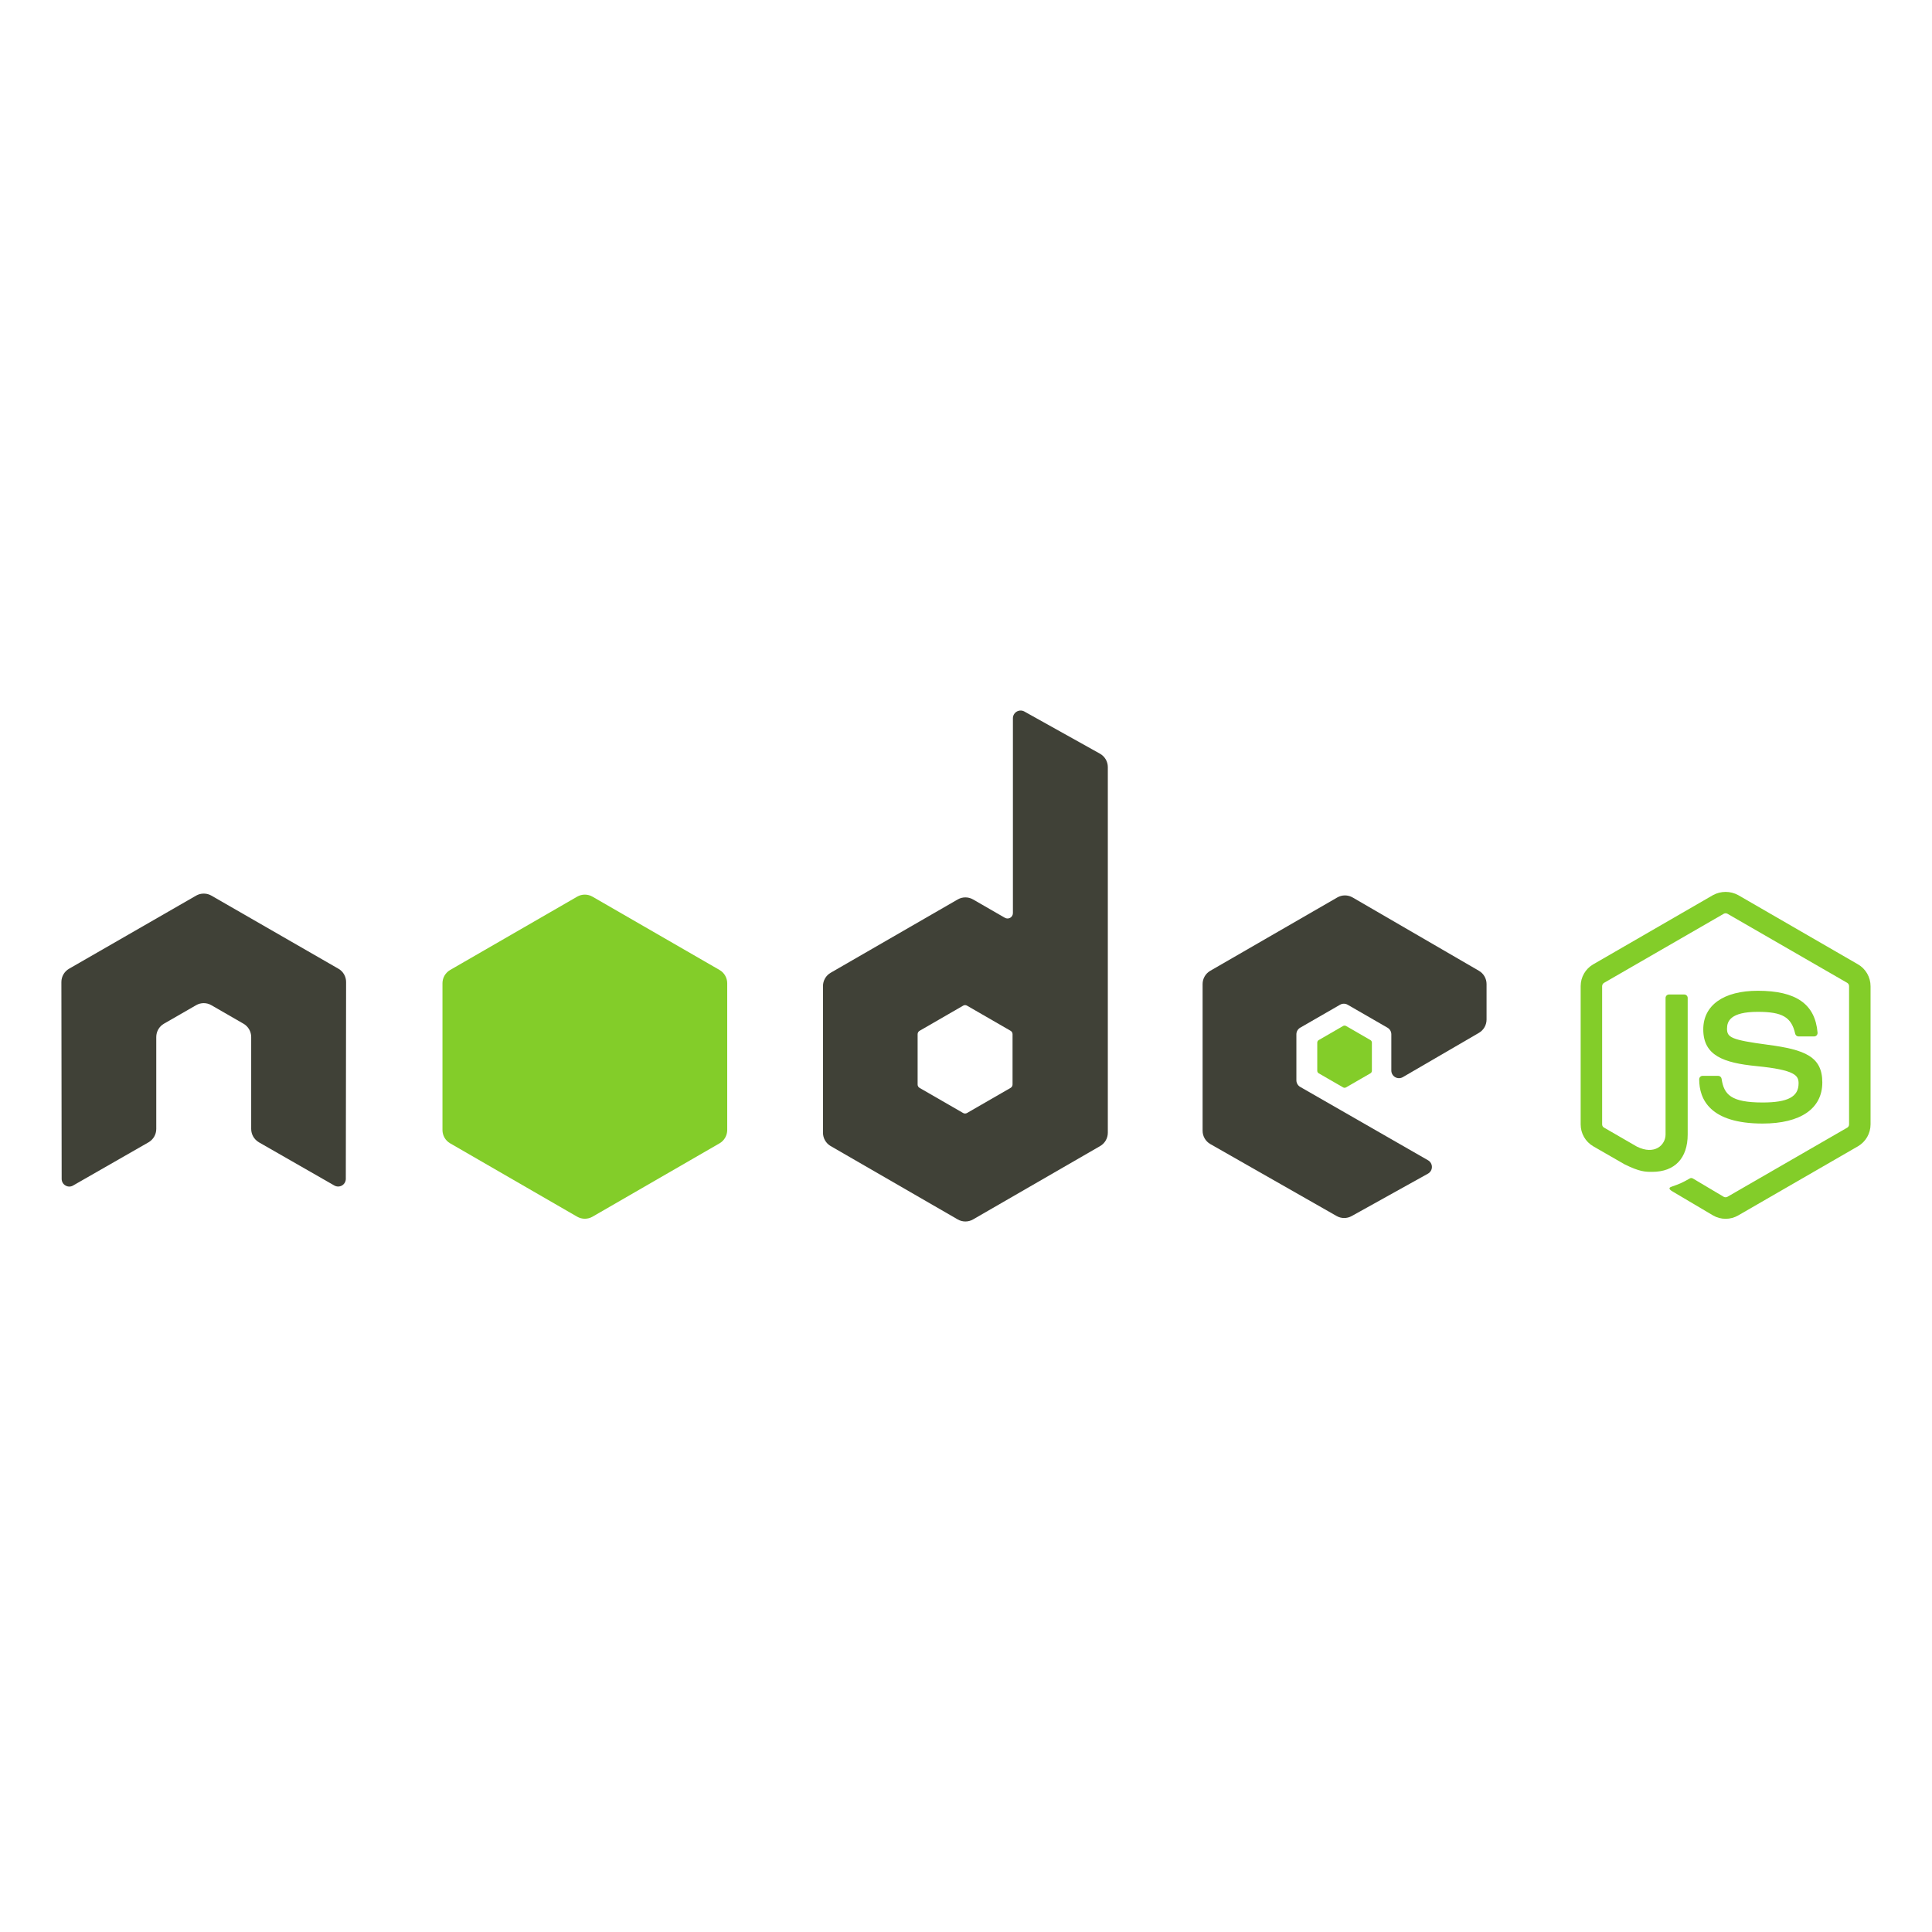
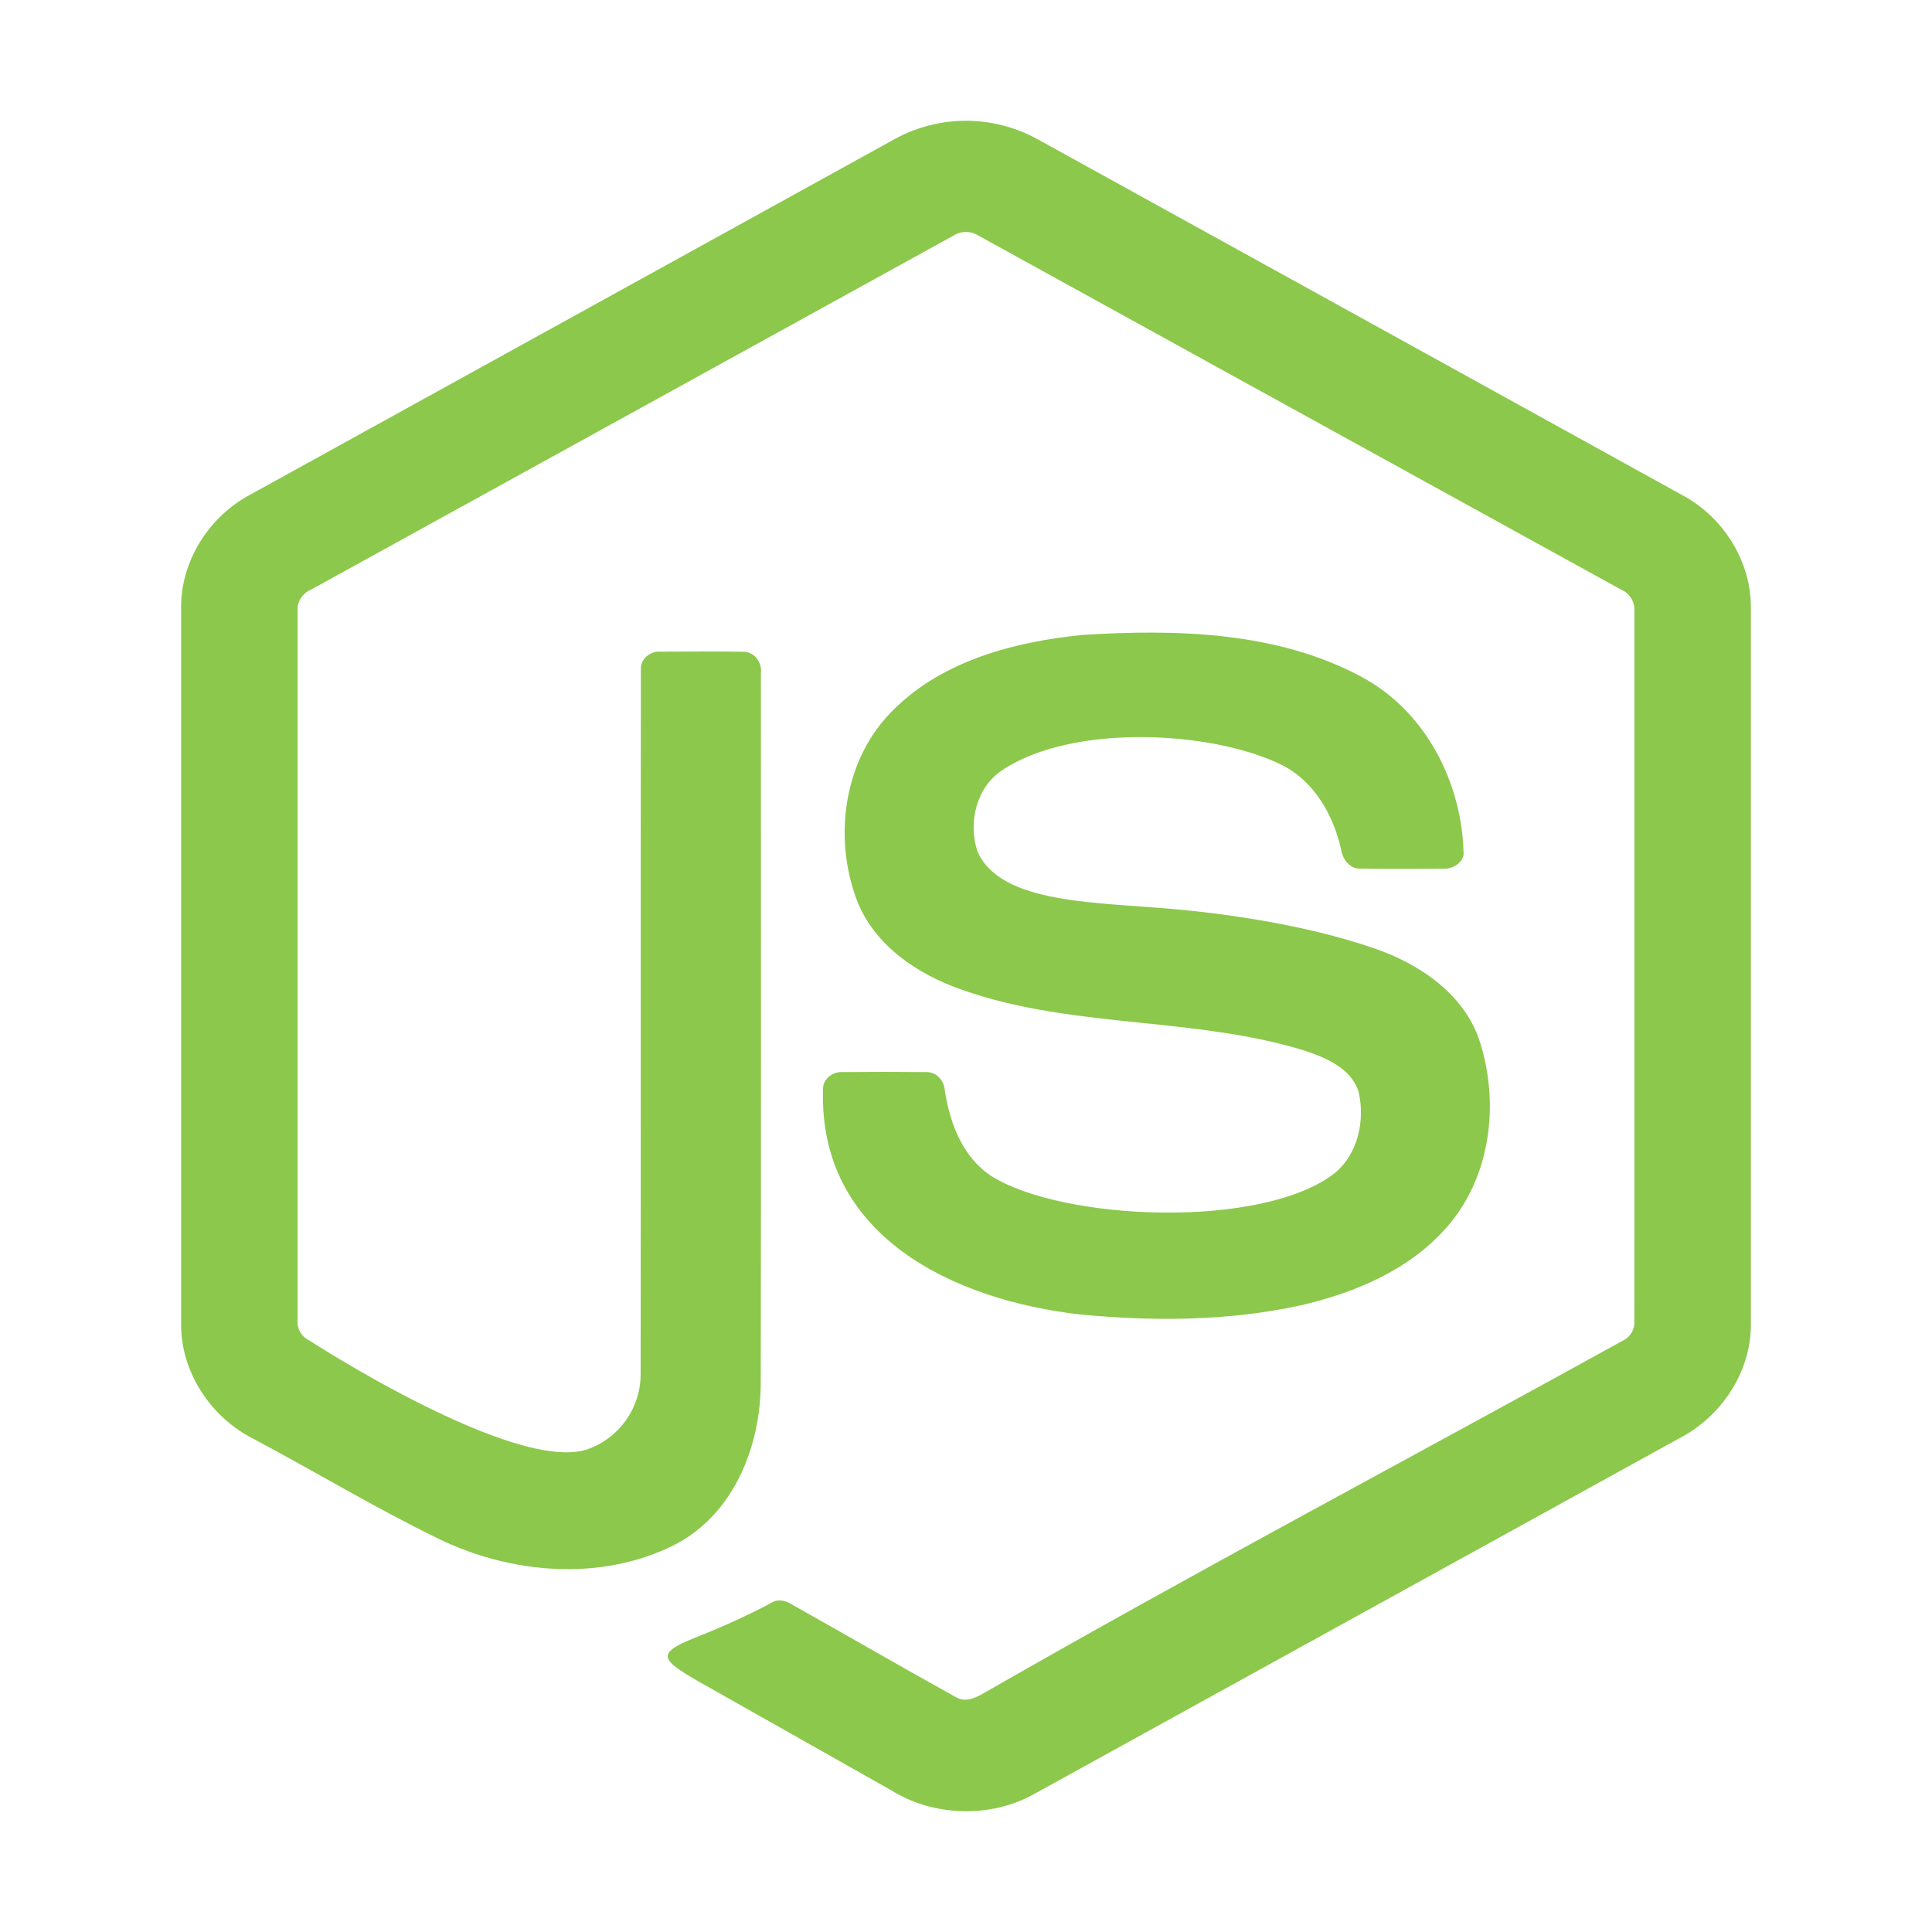
- <svg xmlns="http://www.w3.org/2000/svg" viewBox="0 0 128 128">
-   <path fill="#83CD29" d="M114.325 80.749c-.29 0-.578-.076-.832-.224l-2.65-1.568c-.396-.221-.203-.3-.072-.345.528-.184.635-.227 1.198-.545.059-.033.136-.021.197.015l2.035 1.209a.261.261 0 00.246 0l7.937-4.581a.248.248 0 00.122-.215v-9.16a.256.256 0 00-.123-.219l-7.934-4.577a.254.254 0 00-.245 0l-7.933 4.578a.259.259 0 00-.125.218v9.16c0 .088.049.171.125.212l2.174 1.257c1.18.589 1.903-.105 1.903-.803v-9.045c0-.127.103-.228.23-.228h1.007c.125 0 .229.101.229.228v9.045c0 1.574-.857 2.477-2.35 2.477-.459 0-.82 0-1.828-.496l-2.081-1.198a1.676 1.676 0 01-.832-1.448v-9.16c0-.595.317-1.15.832-1.446l7.937-4.587a1.743 1.743 0 011.667 0l7.937 4.587c.514.297.833.852.833 1.446v9.16a1.68 1.68 0 01-.833 1.448l-7.937 4.582a1.651 1.651 0 01-.834.223m2.453-6.311c-3.475 0-4.202-1.595-4.202-2.932a.23.23 0 01.23-.229h1.026a.23.23 0 01.228.194c.154 1.045.617 1.572 2.718 1.572 1.671 0 2.383-.378 2.383-1.266 0-.512-.202-.891-2.8-1.146-2.172-.215-3.515-.694-3.515-2.433 0-1.601 1.35-2.557 3.612-2.557 2.543 0 3.801.883 3.96 2.777a.235.235 0 01-.06.176.236.236 0 01-.168.073h-1.031a.228.228 0 01-.223-.179c-.248-1.1-.848-1.451-2.479-1.451-1.825 0-2.037.637-2.037 1.112 0 .577.25.745 2.715 1.071 2.439.323 3.598.779 3.598 2.494.001 1.733-1.441 2.724-3.955 2.724" />
-   <path fill="#404137" d="M97.982 68.43c.313-.183.506-.517.506-.88v-2.354c0-.362-.192-.696-.506-.879l-8.364-4.856a1.017 1.017 0 00-1.019-.002l-8.416 4.859a1.018 1.018 0 00-.508.88v9.716c0 .365.196.703.514.884l8.363 4.765c.308.177.686.178.997.006l5.058-2.812a.508.508 0 00.006-.885l-8.468-4.86a.507.507 0 01-.256-.44v-3.046c0-.182.097-.349.254-.439l2.637-1.52a.505.505 0 01.507 0l2.637 1.52a.507.507 0 01.255.439v2.396a.507.507 0 00.764.44l5.039-2.932" />
-   <path fill="#83CD29" d="M88.984 67.974a.2.2 0 01.195 0l1.615.933c.06.035.097.1.097.169v1.865c0 .07-.037.134-.097.169l-1.615.932a.194.194 0 01-.195 0l-1.614-.932a.194.194 0 01-.098-.169v-1.865c0-.069.037-.134.098-.169l1.614-.933" />
-   <path fill="#404137" d="M67.083 71.854c0 .09-.048.174-.127.22l-2.89 1.666a.251.251 0 01-.254 0l-2.89-1.666a.255.255 0 01-.127-.22v-3.338c0-.09.049-.175.127-.221l2.89-1.668a.248.248 0 01.255 0l2.891 1.668a.258.258 0 01.126.221v3.338zm.781-24.716a.511.511 0 00-.756.444v12.915a.359.359 0 01-.177.308.359.359 0 01-.356 0l-2.108-1.215a1.017 1.017 0 00-1.015 0l-8.418 4.858a1.018 1.018 0 00-.509.881v9.719c0 .363.194.698.508.881l8.418 4.861c.314.182.702.182 1.017 0l8.42-4.861a1.02 1.02 0 00.508-.881V50.821c0-.368-.2-.708-.521-.888l-5.011-2.795" />
-   <path fill="#83CD29" d="M38.238 59.407a1.014 1.014 0 011.016 0l8.418 4.857c.314.182.508.518.508.881v9.722c0 .363-.194.699-.508.881l-8.417 4.861a1.02 1.02 0 01-1.017 0l-8.415-4.861a1.02 1.02 0 01-.508-.881v-9.723c0-.362.194-.698.508-.88l8.415-4.857" />
-   <path fill="#404137" d="M22.93 65.064c0-.366-.192-.702-.508-.883l-8.415-4.843a.99.99 0 00-.464-.133h-.087a.993.993 0 00-.464.133l-8.416 4.843a1.02 1.02 0 00-.509.883l.018 13.04c0 .182.095.351.254.439a.487.487 0 00.505 0l5-2.864c.316-.188.509-.519.509-.882v-6.092c0-.364.192-.699.507-.881l2.13-1.226a.994.994 0 01.508-.137c.174 0 .352.044.507.137l2.128 1.226c.315.182.509.517.509.881v6.092c0 .363.195.696.509.882l5 2.864a.508.508 0 00.76-.439l.019-13.04" />
+ <svg xmlns="http://www.w3.org/2000/svg" width="800" height="800" viewBox="0 0 32 32" fill="none">
+   <path d="M17.172 2.299a2.452 2.452 0 00-2.345 0L4.152 8.189C3.46 8.553 2.992 9.297 3 10.07v11.864c-.005.787.486 1.538 1.197 1.897 1.022.544 2.015 1.143 3.055 1.65 1.203.59 2.706.721 3.923.105.988-.51 1.427-1.646 1.425-2.689.008-3.915.002-7.83.003-11.746.024-.174-.107-.36-.297-.356-.454-.007-.91-.004-1.364-.001-.172-.017-.34.126-.327.299-.006 3.89.001 7.781-.004 11.672a1.318 1.318 0 01-.872 1.237c-1.198.42-4.617-1.8-4.617-1.8a.337.337 0 01-.193-.33V10.13a.362.362 0 01.225-.365c3.546-1.952 7.09-3.908 10.637-5.862a.384.384 0 01.418.001c3.546 1.953 7.091 3.908 10.638 5.86a.366.366 0 01.224.366c0 3.913.001 7.828-.001 11.741a.337.337 0 01-.19.334c-3.514 1.941-7.067 3.82-10.549 5.818-.151.087-.323.186-.494.09-.915-.507-1.82-1.033-2.732-1.544-.1-.062-.226-.089-.33-.02-.408.216-.793.39-1.263.577-.66.261-.554.368.04.714 1.068.604 2.137 1.206 3.204 1.81.703.439 1.646.47 2.372.065 3.558-1.961 7.116-3.925 10.675-5.886.708-.361 1.202-1.109 1.197-1.896V10.069c.007-.756-.442-1.487-1.114-1.856-3.57-1.974-7.142-3.942-10.713-5.914z" fill="#8CC84B" />
+   <path d="M22.542 11.206c-1.397-.747-3.058-.787-4.61-.69-1.122.112-2.301.421-3.118 1.225-.838.808-1.02 2.113-.622 3.168.285.745 1.003 1.23 1.745 1.486.957.338 1.96.442 2.966.546.916.096 1.833.19 2.713.463.36.12.78.302.89.693.101.464-.01 1.003-.387 1.325-1.195.946-4.521.801-5.702.056-.478-.317-.684-.879-.768-1.414-.009-.167-.143-.32-.324-.307a68.556 68.556 0 00-1.36 0c-.159-.014-.323.099-.332.26-.093 2.452 2.158 3.52 4.27 3.756 1.208.115 2.441.108 3.63-.15.893-.204 1.789-.579 2.404-1.267.758-.836.907-2.081.567-3.123-.26-.777-1.003-1.276-1.762-1.532-1.033-.354-2.258-.545-3.193-.634-1.36-.13-2.976-.076-3.361-.97-.153-.468-.023-1.049.407-1.337 1.138-.771 3.453-.669 4.632-.092.54.27.854.827.983 1.389.024.165.135.337.326.33.45.008.901.002 1.351.002.155.011.325-.076.355-.234-.02-1.174-.619-2.376-1.7-2.949z" fill="#8CC84B" />
</svg>
